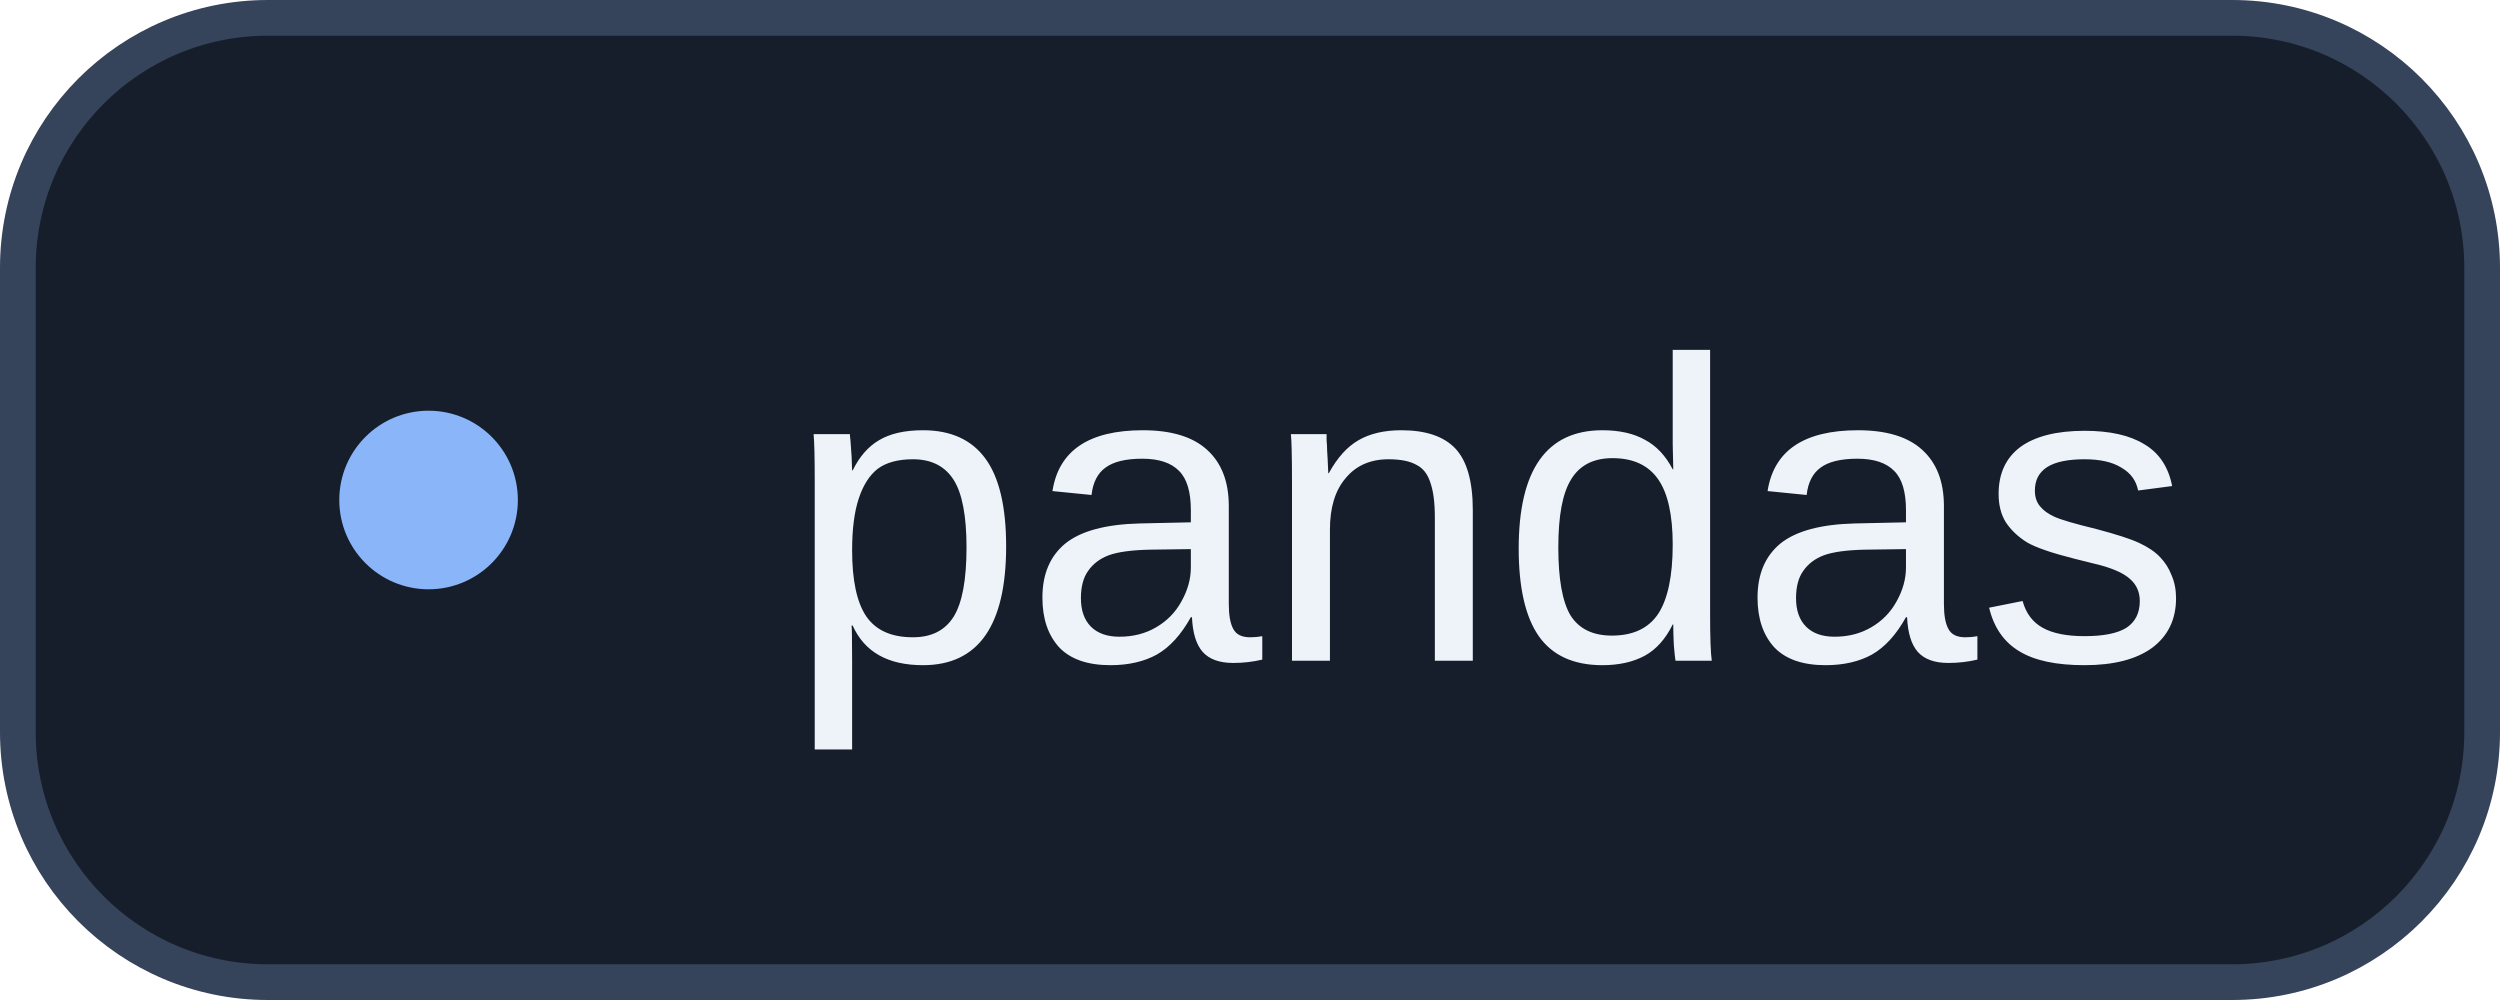
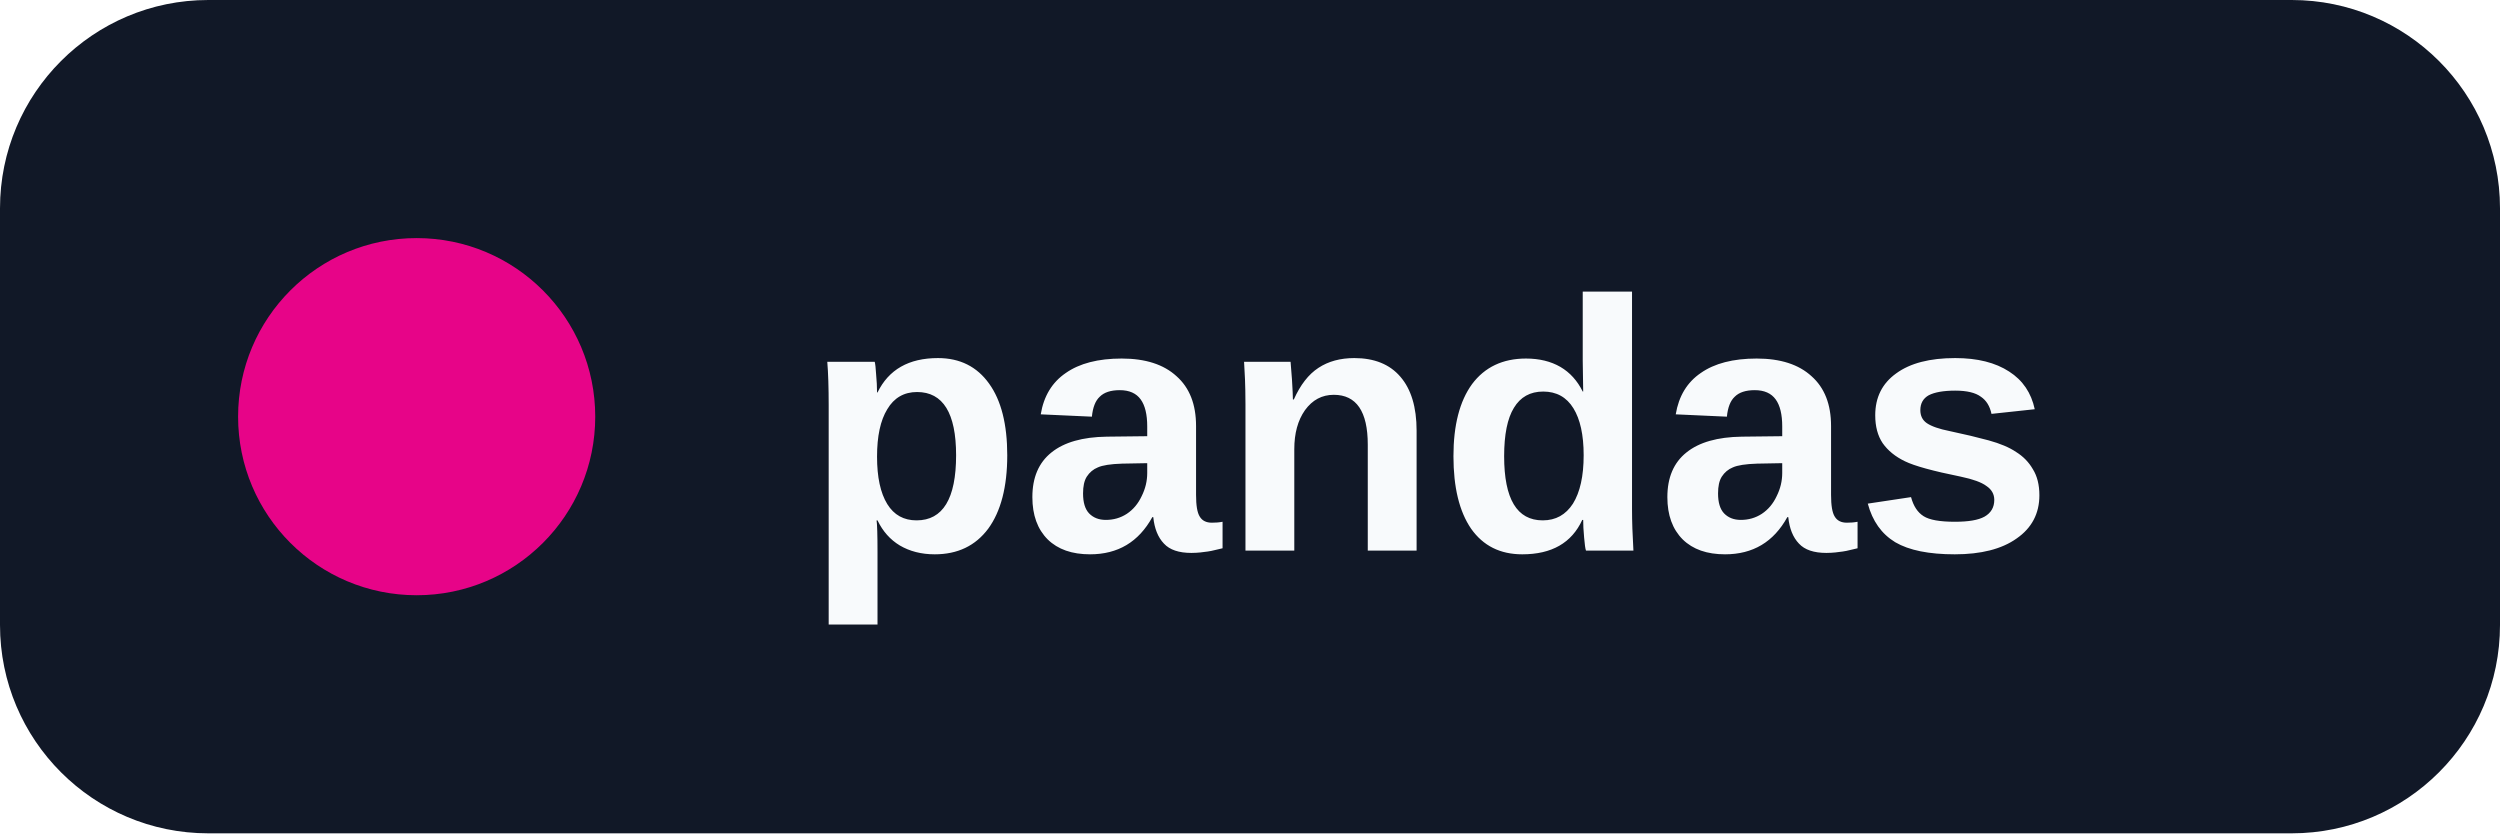
- <svg xmlns="http://www.w3.org/2000/svg" width="70" height="28" viewBox="0 0 70 28" role="img" aria-labelledby="title desc">
-   <rect x=".5" y=".5" width="69" height="27" rx="7" fill="#161e2b" stroke="#35435b" />
-   <circle cx="12" cy="14" r="2.5" fill="#8ab6f9" />
-   <text x="22" y="18.5" fill="#eef3fa" font-family="Arial,sans-serif" font-size="12">pandas</text>
+ <svg xmlns="http://www.w3.org/2000/svg" width="84" height="28" viewBox="0 0 84 28" role="img" aria-label="pandas">
+   <rect width="84" height="28" rx="7" fill="#111827" />
+   <circle cx="14" cy="14" r="6" fill="#E70488" />
+   <text x="27" y="18.5" fill="#F8FAFC" font-family="Arial,sans-serif" font-size="12" font-weight="600">pandas</text>
</svg>
